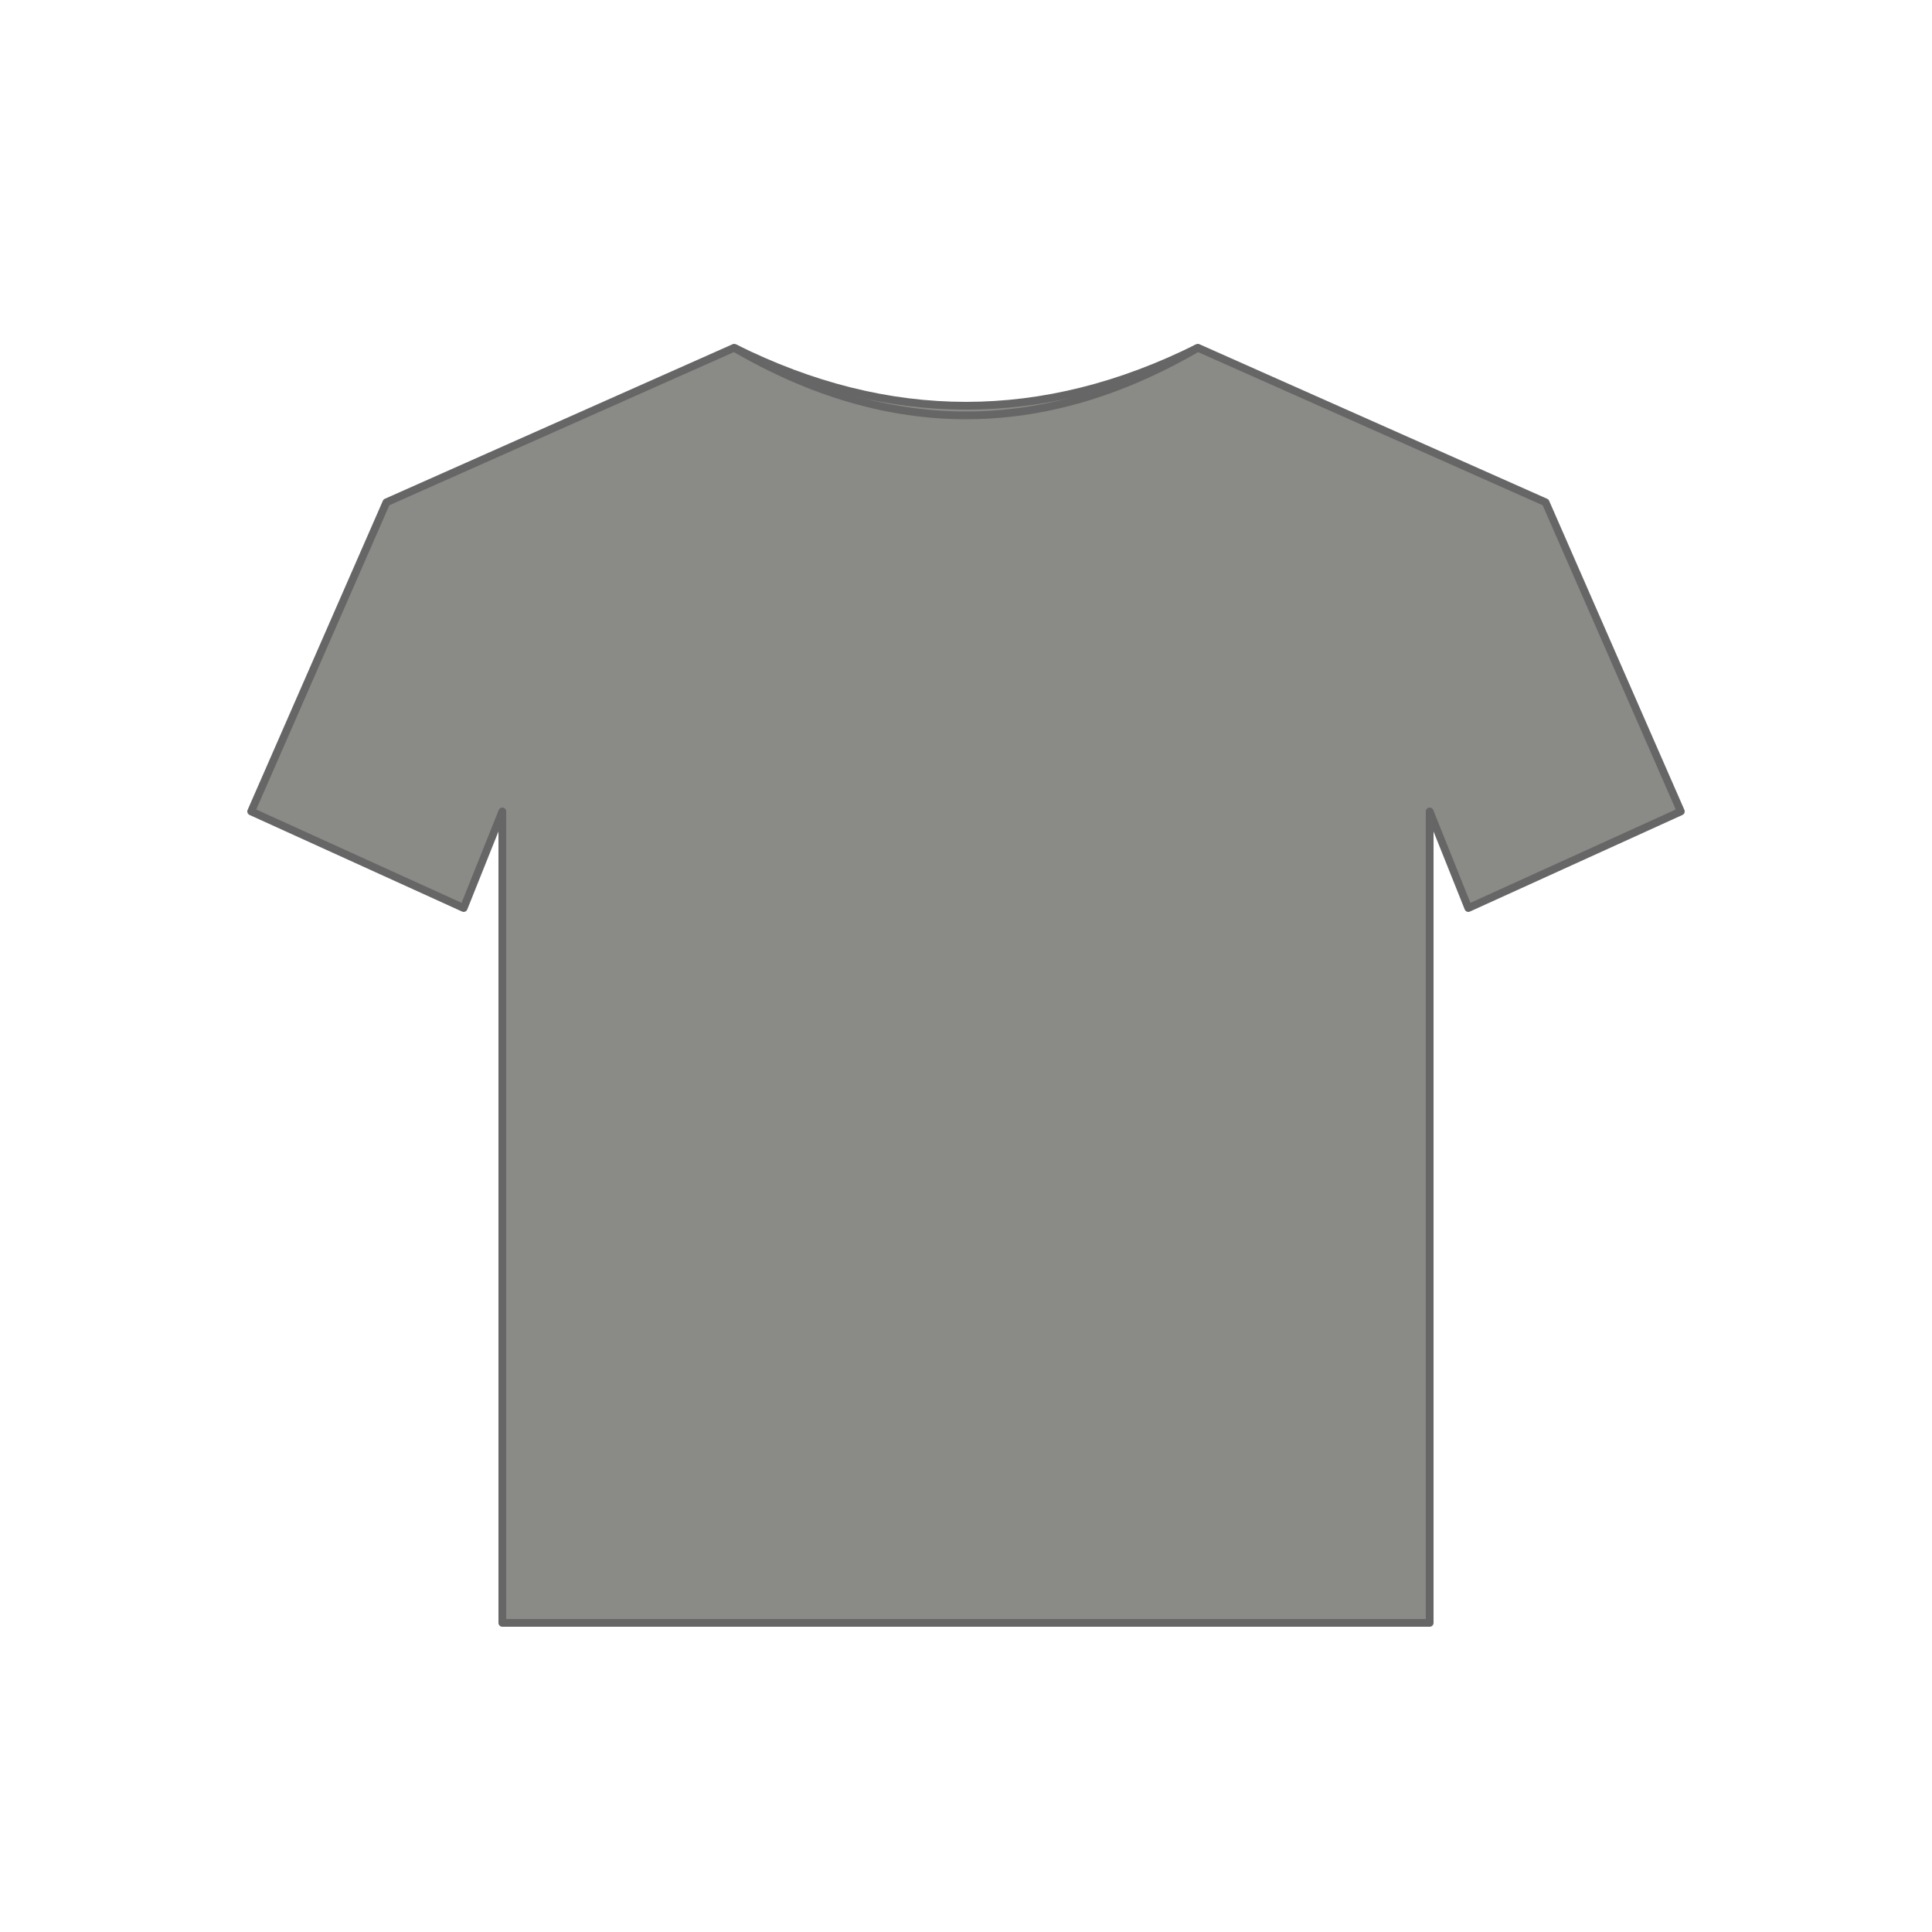
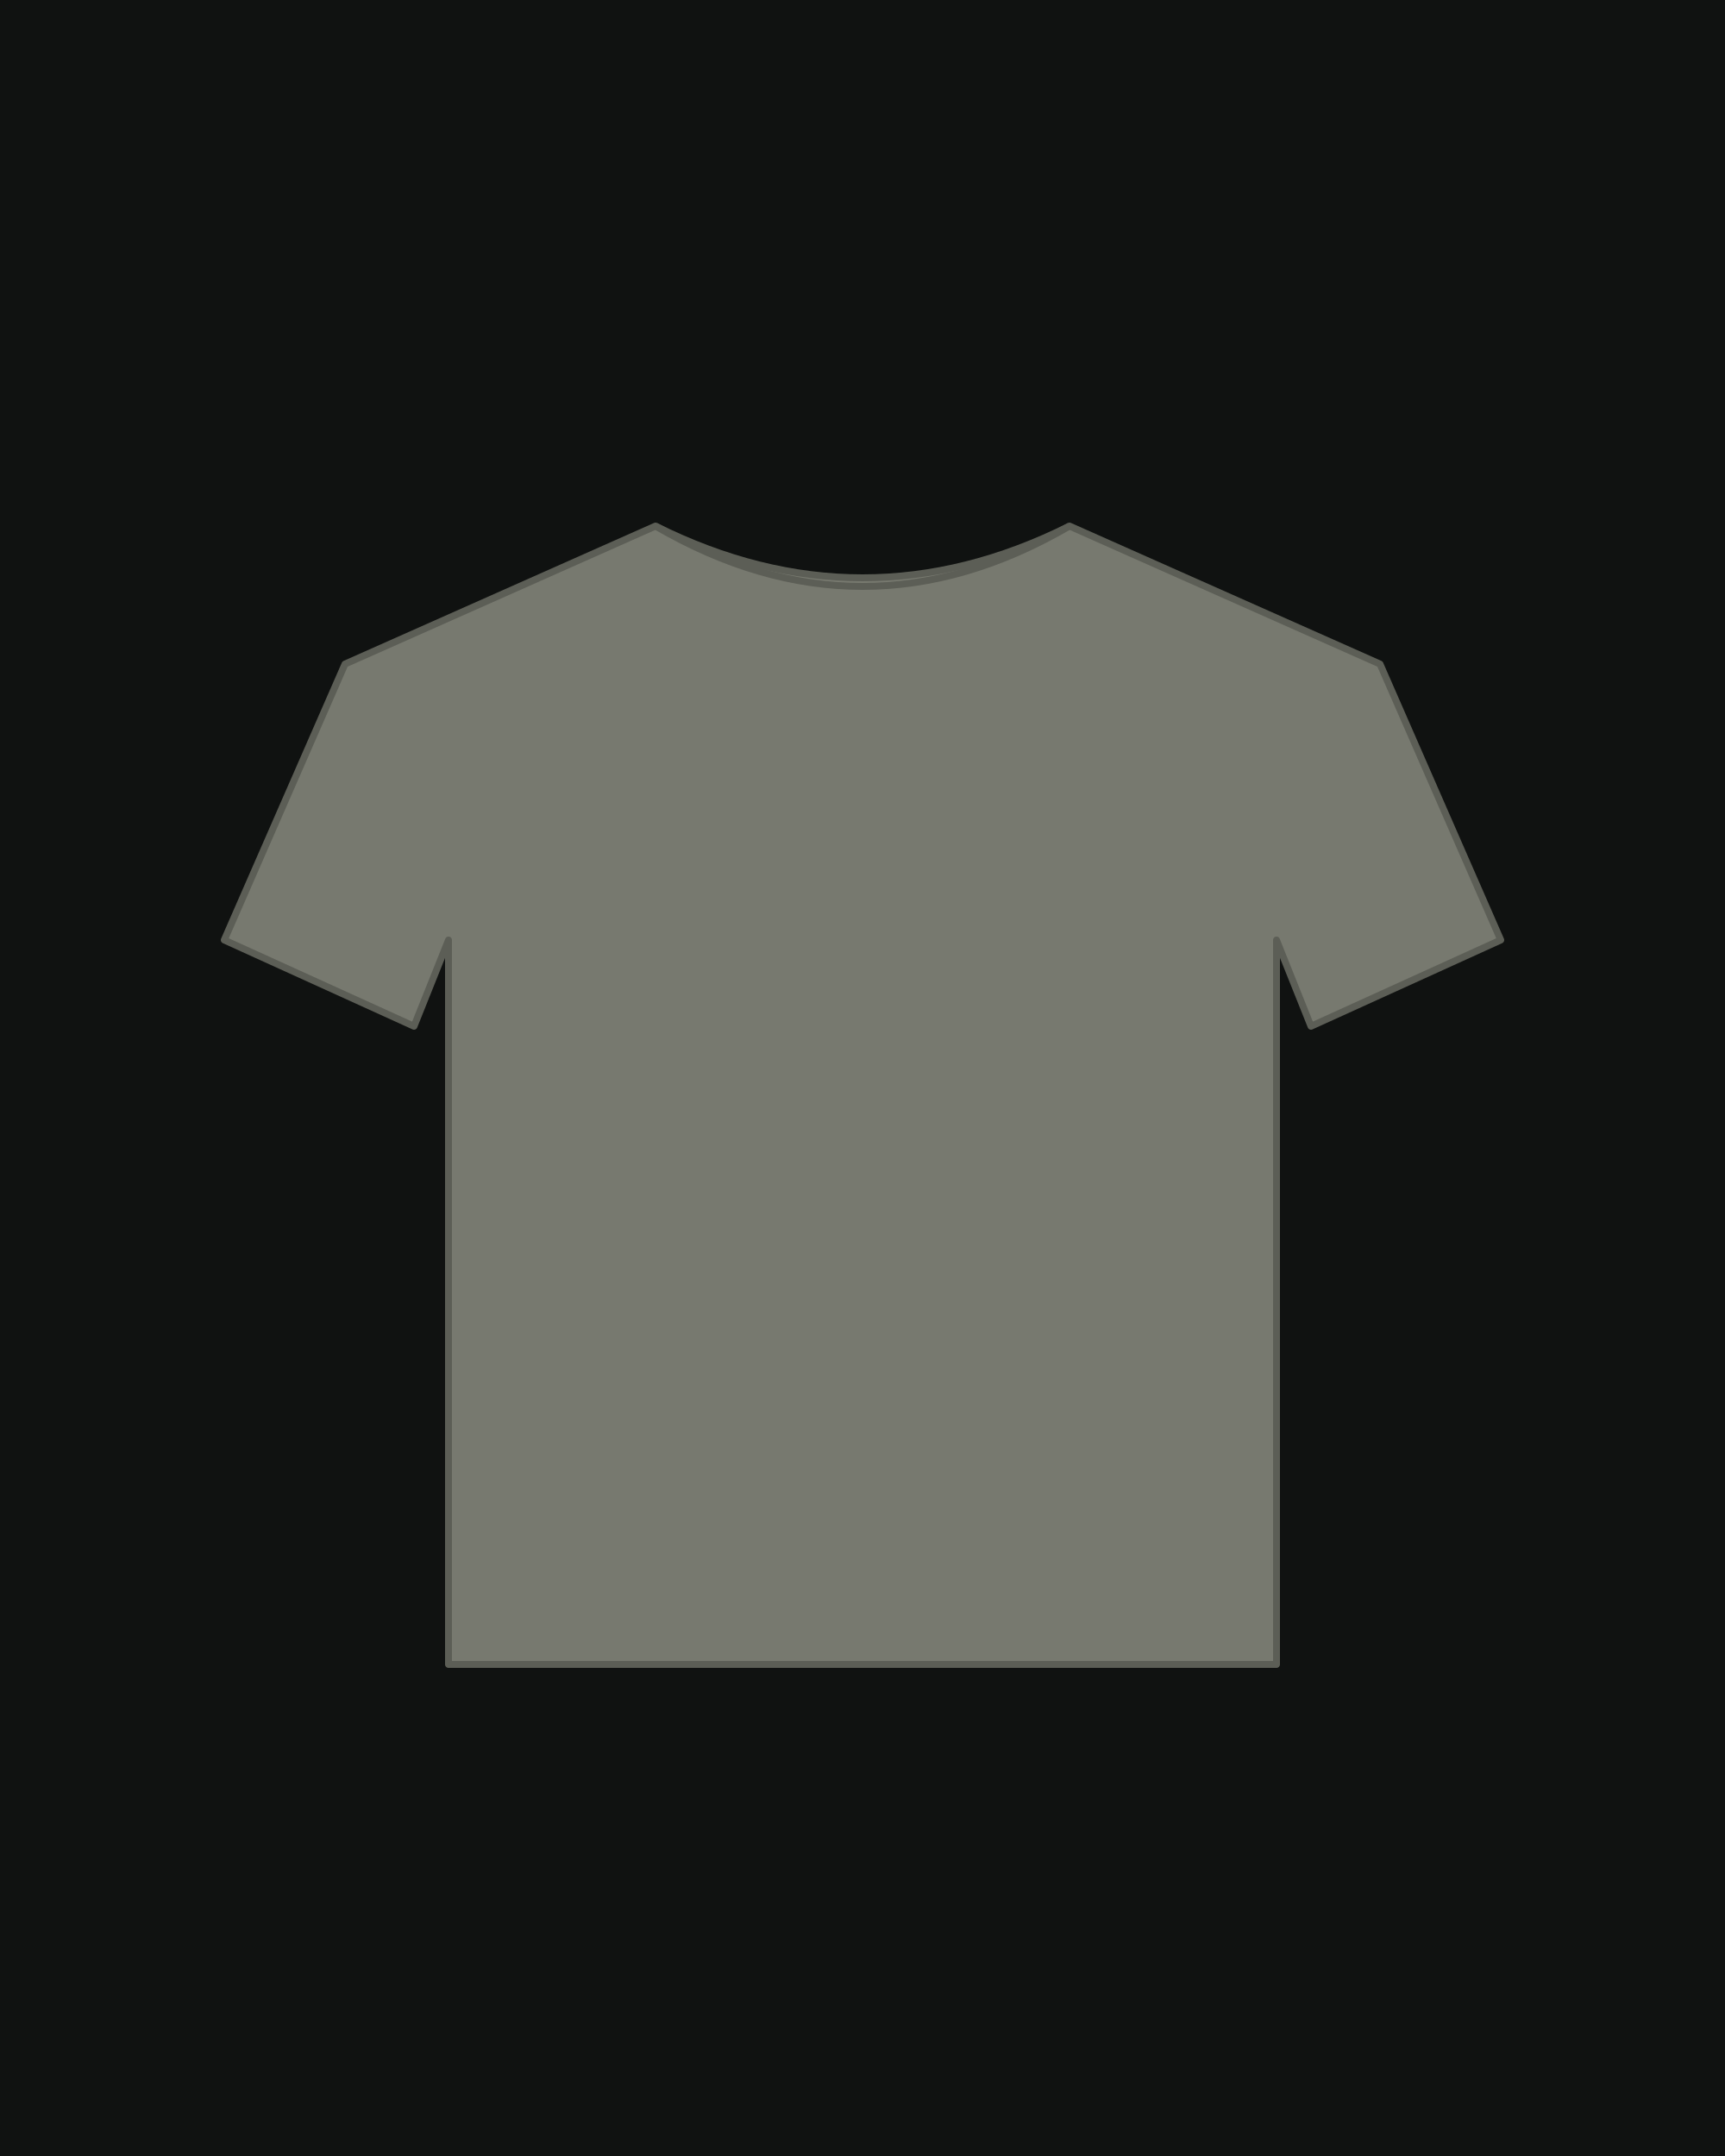
- <svg xmlns="http://www.w3.org/2000/svg" viewBox="0 0 1000 1000">
-   <rect width="1000" height="1000" fill="#fff" />
-   <path d="M380 180 Q500 240 620 180 L800 260 L870 420 L760 470 L740 420 L740 840 L260 840 L260 420 L240 470 L130 420 L200 260 Z" fill="#8a8a86" stroke="#666" stroke-width="4" stroke-linejoin="round" />
-   <path d="M380 180 Q500 250 620 180" fill="none" stroke="#666" stroke-width="4" />
+ <svg xmlns="http://www.w3.org/2000/svg" viewBox="0 0 1000 1250">
+   <rect width="1000" height="1250" fill="#101211" />
+   <g transform="translate(0 125)">
+     <path d="M380 180 Q500 240 620 180 L800 260 L870 420 L760 470 L740 420 L740 840 L260 840 L260 420 L240 470 L130 420 L200 260 Z" fill="#77796f" stroke="#5c5e56" stroke-width="4" stroke-linejoin="round" />
+     <path d="M380 180 Q500 250 620 180" fill="none" stroke="#5c5e56" stroke-width="4" />
+   </g>
</svg>
